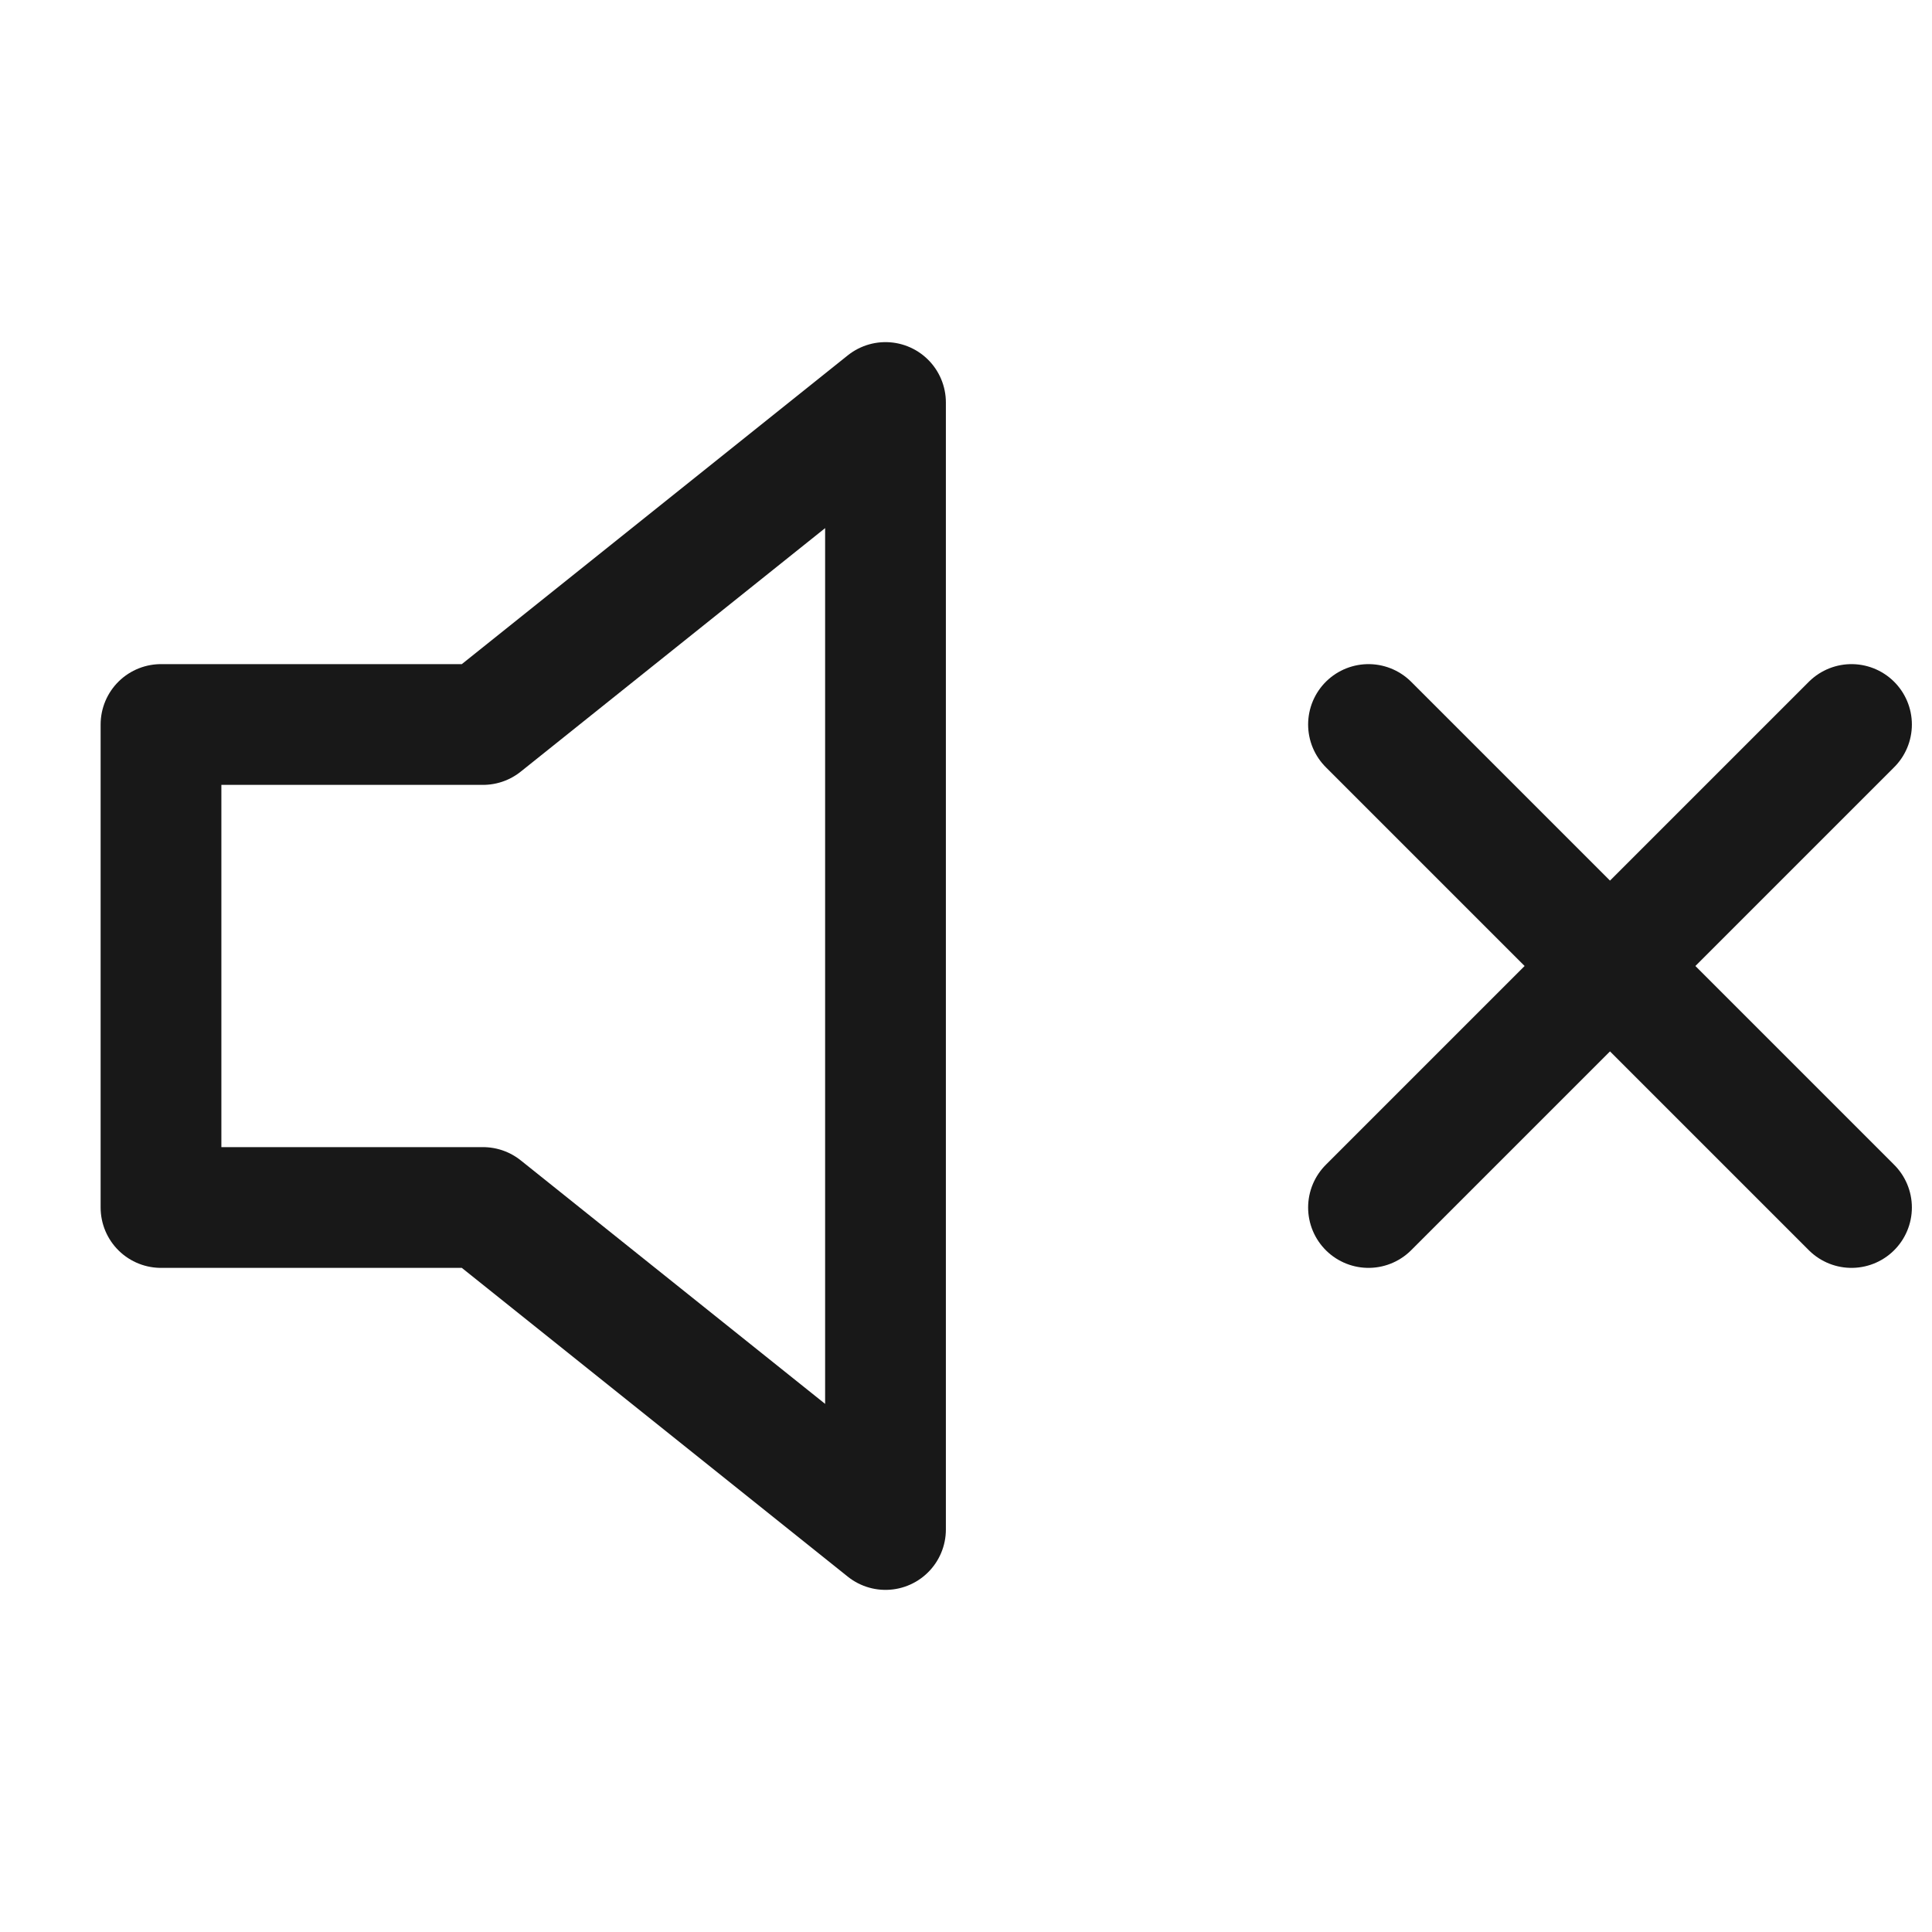
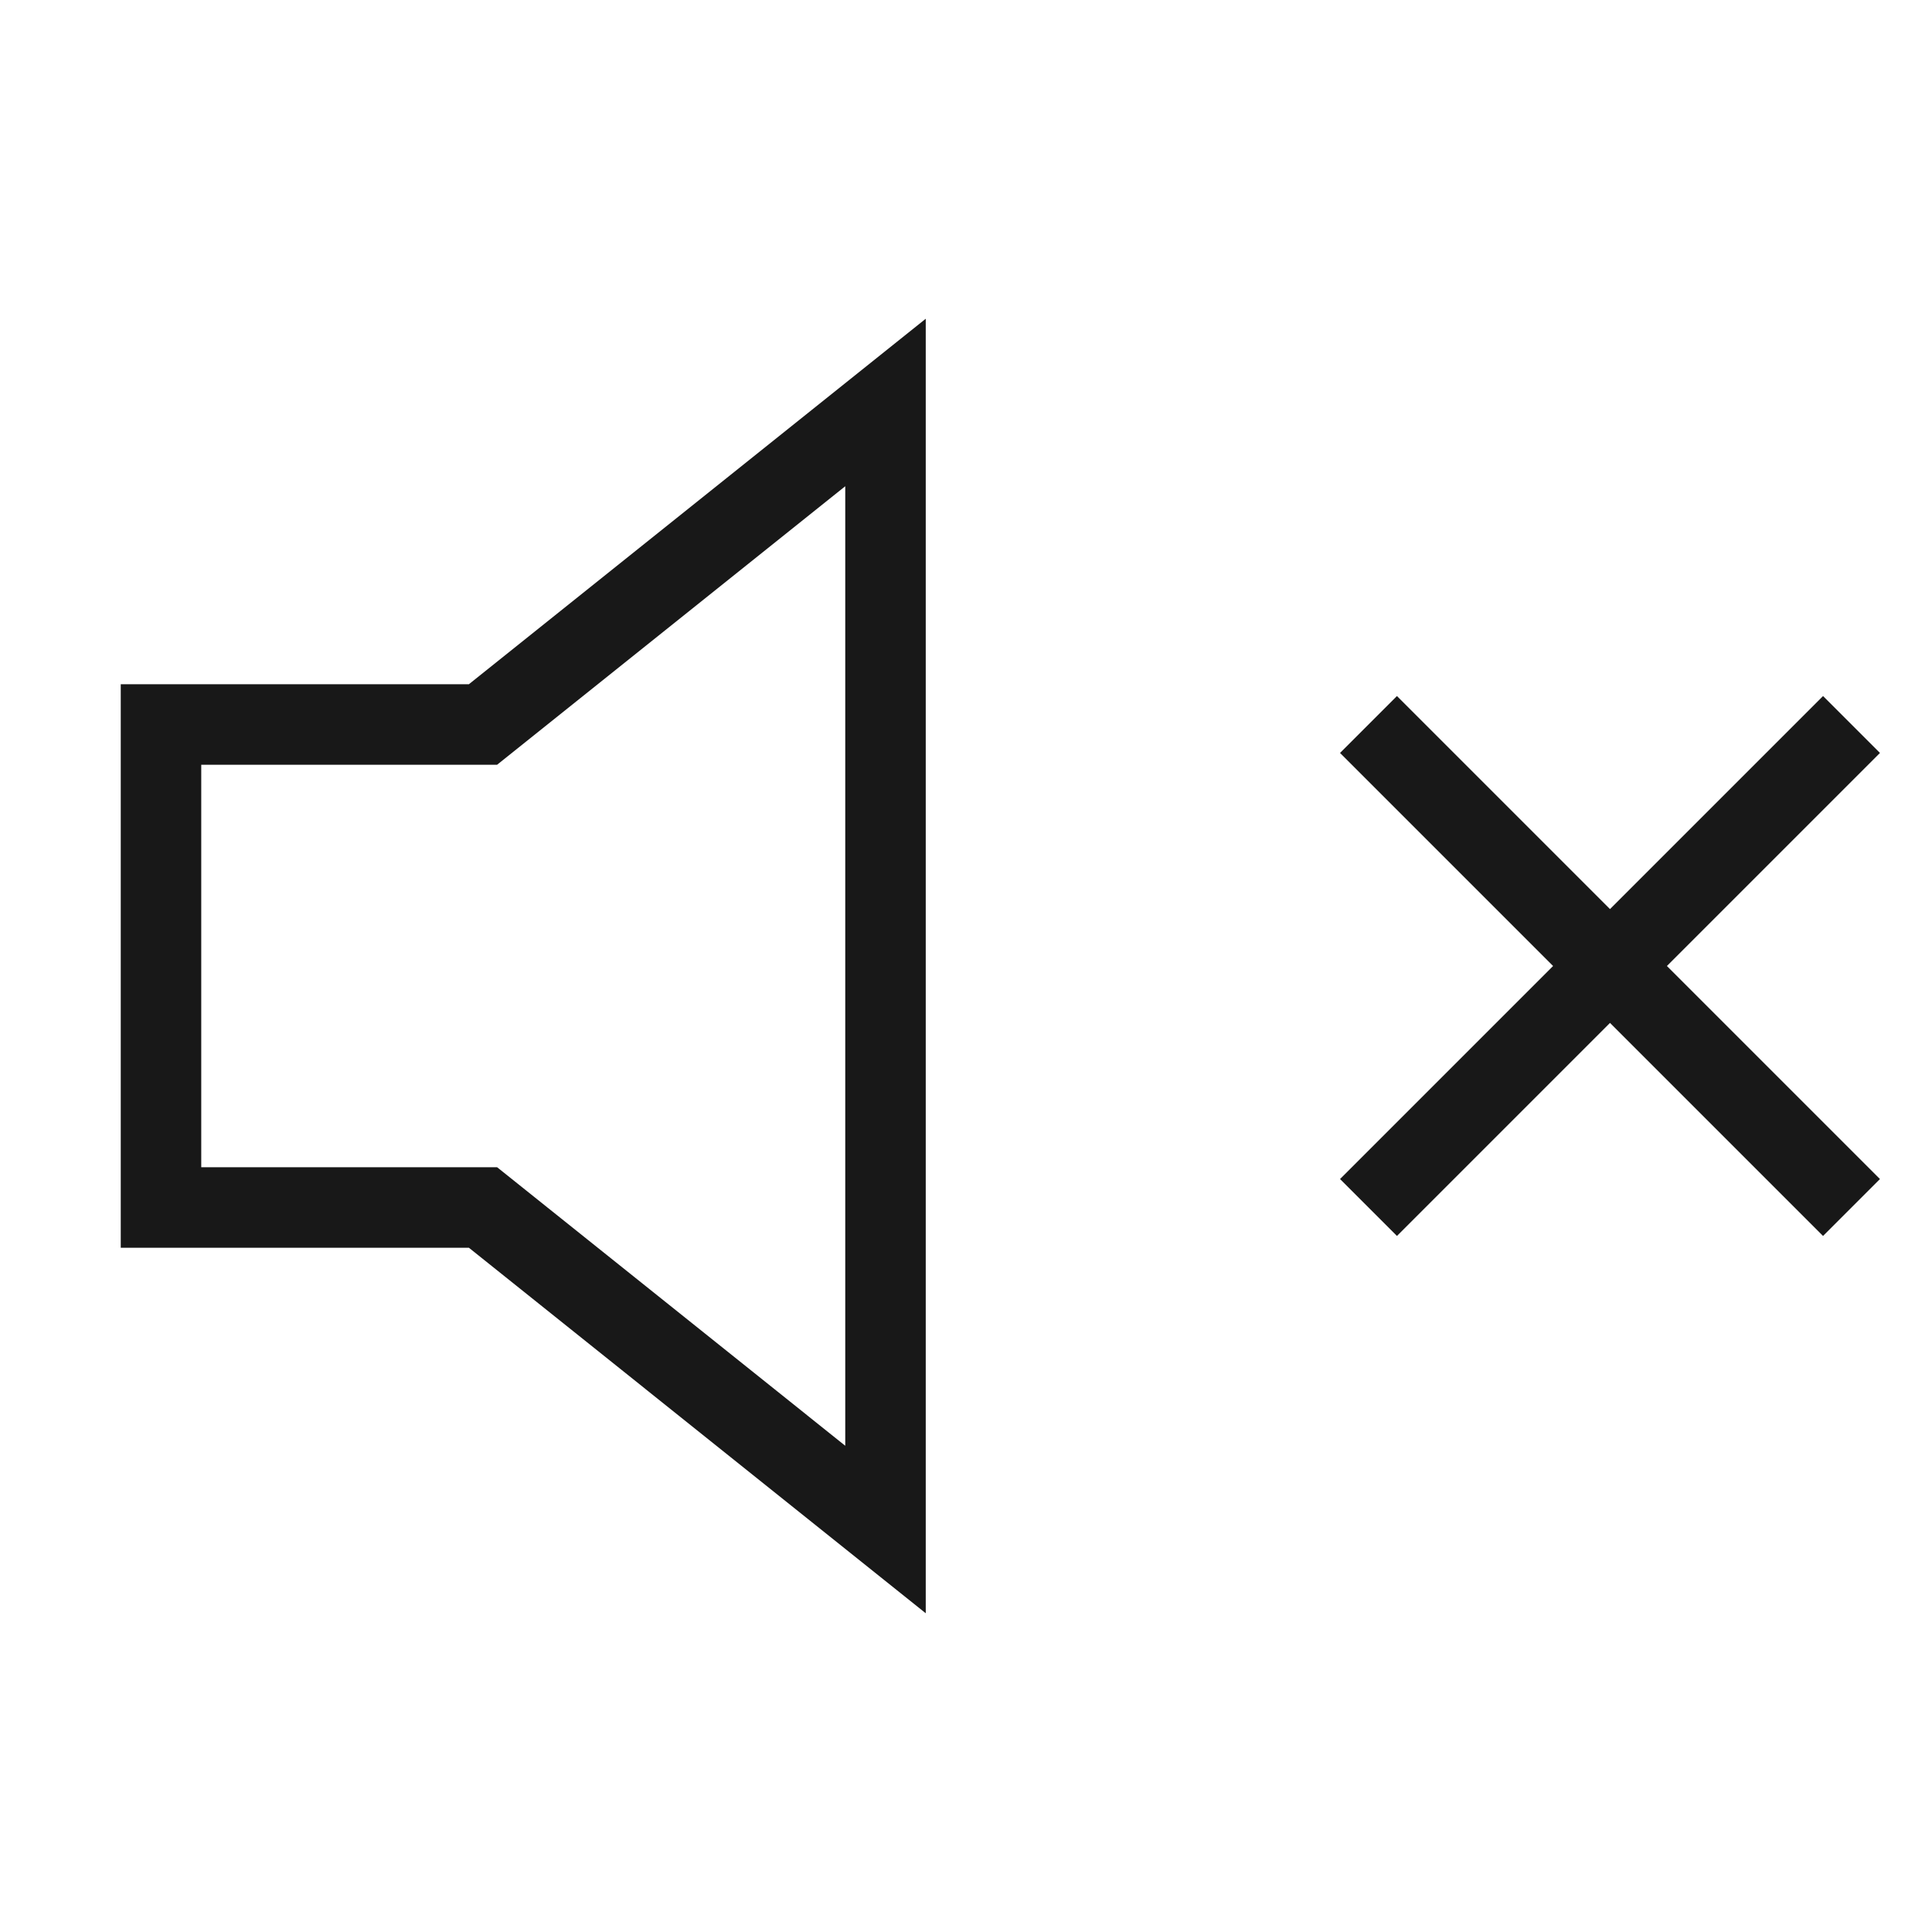
<svg xmlns="http://www.w3.org/2000/svg" width="24" height="24" viewBox="0 0 24 24" fill="none">
  <g id="Volume Off">
-     <path id="Vector" d="M11 5L6 9H2V15H6L11 19V5Z" stroke="#181818" stroke-width="1.5" stroke-linecap="round" stroke-linejoin="round" />
-     <path id="Vector_2" d="M23 9L17 15" stroke="#181818" stroke-width="1.5" stroke-linecap="round" stroke-linejoin="round" />
-     <path id="Vector_3" d="M17 9L23 15" stroke="#181818" stroke-width="1.5" stroke-linecap="round" stroke-linejoin="round" />
+     <path id="Vector" d="M11 5L6 9H2V15H6L11 19V5Z" stroke="#181818" strokeWidth="1.5" strokeLinecap="round" strokeLinejoin="round" />
+     <path id="Vector_2" d="M23 9L17 15" stroke="#181818" strokeWidth="1.5" strokeLinecap="round" strokeLinejoin="round" />
+     <path id="Vector_3" d="M17 9L23 15" stroke="#181818" strokeWidth="1.5" strokeLinecap="round" strokeLinejoin="round" />
  </g>
</svg>
